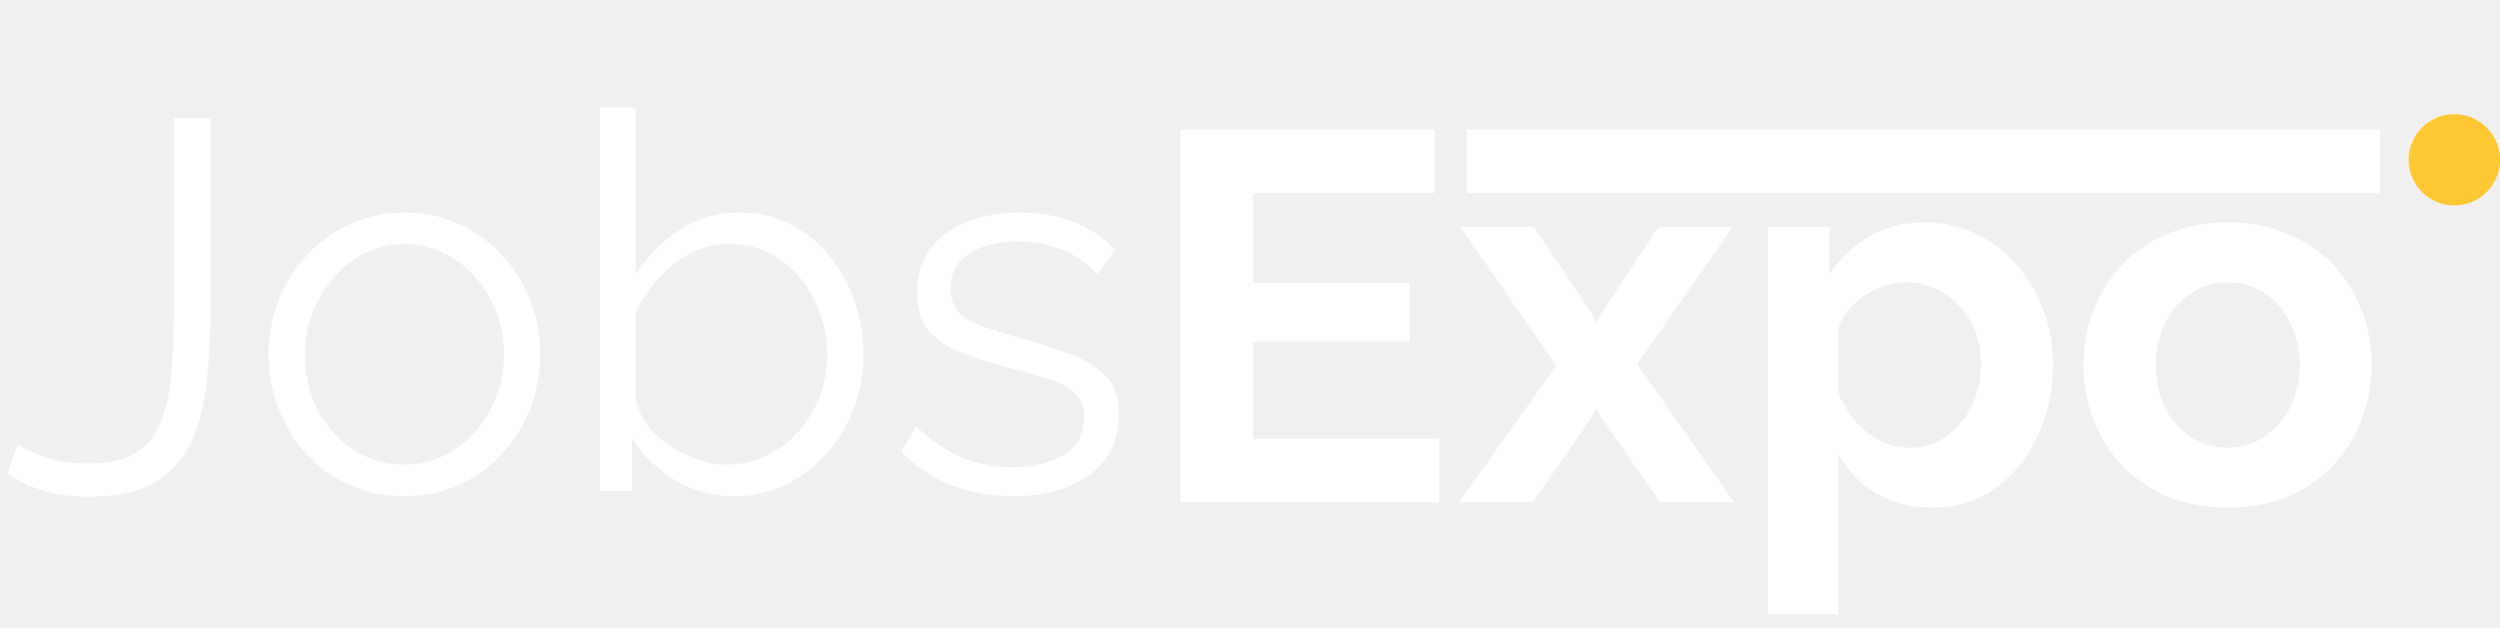
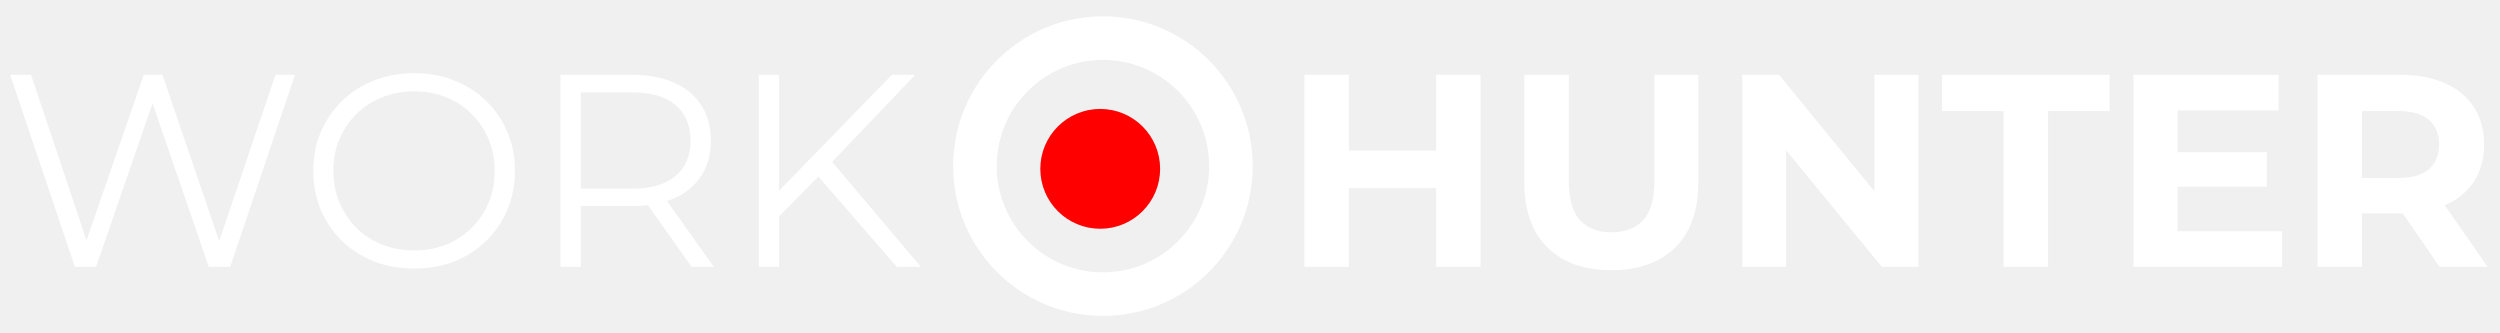
- <svg xmlns="http://www.w3.org/2000/svg" width="219" height="55" viewBox="0 0 219 55" fill="none">
-   <path d="M126.082 38.434V44H103.404V11.34H125.668V16.906H109.752V24.772H123.506V29.924H109.752V38.434H126.082ZM134.389 19.896L139.449 27.44L139.817 28.268L140.277 27.44L145.291 19.896H151.777L143.405 31.902L151.915 44H145.429L140.231 36.502L139.817 35.72L139.449 36.502L134.297 44H127.811L136.321 32.04L127.949 19.896H134.389ZM169.314 44.46C167.444 44.46 165.788 44.046 164.346 43.218C162.936 42.359 161.832 41.209 161.034 39.768V53.798H154.87V19.896H160.252V24.036C161.172 22.625 162.338 21.521 163.748 20.724C165.159 19.896 166.769 19.482 168.578 19.482C170.204 19.482 171.691 19.804 173.04 20.448C174.42 21.092 175.616 21.997 176.628 23.162C177.64 24.297 178.422 25.615 178.974 27.118C179.557 28.59 179.848 30.185 179.848 31.902C179.848 34.233 179.388 36.349 178.468 38.25C177.579 40.151 176.337 41.669 174.742 42.804C173.178 43.908 171.369 44.46 169.314 44.46ZM167.244 39.216C168.195 39.216 169.054 39.017 169.82 38.618C170.587 38.219 171.246 37.683 171.798 37.008C172.381 36.303 172.81 35.521 173.086 34.662C173.393 33.773 173.546 32.853 173.546 31.902C173.546 30.89 173.378 29.955 173.04 29.096C172.734 28.237 172.274 27.486 171.66 26.842C171.047 26.167 170.326 25.646 169.498 25.278C168.701 24.91 167.827 24.726 166.876 24.726C166.294 24.726 165.696 24.833 165.082 25.048C164.5 25.232 163.932 25.508 163.38 25.876C162.828 26.244 162.338 26.673 161.908 27.164C161.51 27.655 161.218 28.191 161.034 28.774V34.432C161.402 35.321 161.893 36.134 162.506 36.87C163.15 37.606 163.886 38.189 164.714 38.618C165.542 39.017 166.386 39.216 167.244 39.216ZM195.157 44.46C193.194 44.46 191.431 44.138 189.867 43.494C188.303 42.819 186.969 41.899 185.865 40.734C184.791 39.569 183.963 38.235 183.381 36.732C182.798 35.229 182.507 33.65 182.507 31.994C182.507 30.307 182.798 28.713 183.381 27.21C183.963 25.707 184.791 24.373 185.865 23.208C186.969 22.043 188.303 21.138 189.867 20.494C191.431 19.819 193.194 19.482 195.157 19.482C197.119 19.482 198.867 19.819 200.401 20.494C201.965 21.138 203.299 22.043 204.403 23.208C205.507 24.373 206.335 25.707 206.887 27.21C207.469 28.713 207.761 30.307 207.761 31.994C207.761 33.65 207.469 35.229 206.887 36.732C206.335 38.235 205.507 39.569 204.403 40.734C203.329 41.899 202.011 42.819 200.447 43.494C198.883 44.138 197.119 44.46 195.157 44.46ZM188.855 31.994C188.855 33.405 189.131 34.662 189.683 35.766C190.235 36.839 190.986 37.683 191.937 38.296C192.887 38.909 193.961 39.216 195.157 39.216C196.322 39.216 197.38 38.909 198.331 38.296C199.281 37.652 200.033 36.793 200.585 35.72C201.167 34.616 201.459 33.359 201.459 31.948C201.459 30.568 201.167 29.326 200.585 28.222C200.033 27.118 199.281 26.259 198.331 25.646C197.38 25.033 196.322 24.726 195.157 24.726C193.961 24.726 192.887 25.048 191.937 25.692C190.986 26.305 190.235 27.164 189.683 28.268C189.131 29.341 188.855 30.583 188.855 31.994Z" fill="white" />
-   <path d="M128.5 11.355H208.497V16.902H128.5V11.355Z" fill="white" />
-   <path d="M1.564 38.906C2.208 39.366 3.051 39.765 4.094 40.102C5.167 40.439 6.394 40.608 7.774 40.608C9.369 40.608 10.657 40.347 11.638 39.826C12.619 39.274 13.371 38.461 13.892 37.388C14.413 36.284 14.766 34.919 14.95 33.294C15.134 31.669 15.226 29.767 15.226 27.59V10.34H18.446V26.946C18.446 29.399 18.323 31.638 18.078 33.662C17.833 35.686 17.357 37.434 16.652 38.906C15.947 40.378 14.889 41.513 13.478 42.31C12.067 43.107 10.197 43.506 7.866 43.506C6.363 43.506 5.029 43.337 3.864 43C2.699 42.663 1.625 42.157 0.644 41.482L1.564 38.906ZM35.404 43.46C33.687 43.46 32.092 43.138 30.62 42.494C29.179 41.819 27.922 40.915 26.848 39.78C25.805 38.615 24.993 37.296 24.41 35.824C23.828 34.321 23.536 32.742 23.536 31.086C23.536 29.369 23.828 27.774 24.41 26.302C24.993 24.799 25.821 23.481 26.894 22.346C27.968 21.181 29.225 20.276 30.666 19.632C32.138 18.957 33.733 18.62 35.45 18.62C37.167 18.62 38.747 18.957 40.188 19.632C41.63 20.276 42.887 21.181 43.96 22.346C45.033 23.481 45.861 24.799 46.444 26.302C47.027 27.774 47.318 29.369 47.318 31.086C47.318 32.742 47.027 34.321 46.444 35.824C45.861 37.296 45.033 38.615 43.96 39.78C42.917 40.915 41.66 41.819 40.188 42.494C38.747 43.138 37.152 43.46 35.404 43.46ZM26.71 31.132C26.71 32.911 27.093 34.536 27.86 36.008C28.657 37.449 29.715 38.599 31.034 39.458C32.353 40.286 33.809 40.7 35.404 40.7C36.999 40.7 38.456 40.271 39.774 39.412C41.093 38.553 42.151 37.388 42.948 35.916C43.745 34.413 44.144 32.788 44.144 31.04C44.144 29.261 43.745 27.636 42.948 26.164C42.151 24.692 41.093 23.527 39.774 22.668C38.456 21.809 36.999 21.38 35.404 21.38C33.809 21.38 32.353 21.825 31.034 22.714C29.746 23.603 28.703 24.784 27.906 26.256C27.109 27.697 26.71 29.323 26.71 31.132ZM64.28 43.46C62.409 43.46 60.676 42.985 59.082 42.034C57.487 41.053 56.245 39.826 55.356 38.354V43H52.55V9.42H55.678V24.048C56.751 22.423 58.039 21.119 59.542 20.138C61.044 19.126 62.792 18.62 64.786 18.62C66.472 18.62 67.975 18.973 69.294 19.678C70.643 20.383 71.793 21.334 72.744 22.53C73.694 23.695 74.415 25.029 74.906 26.532C75.396 28.004 75.642 29.522 75.642 31.086C75.642 32.773 75.35 34.352 74.768 35.824C74.216 37.296 73.418 38.615 72.376 39.78C71.333 40.915 70.122 41.819 68.742 42.494C67.392 43.138 65.905 43.46 64.28 43.46ZM63.544 40.7C64.832 40.7 66.028 40.439 67.132 39.918C68.236 39.397 69.186 38.676 69.984 37.756C70.781 36.836 71.394 35.809 71.824 34.674C72.253 33.509 72.468 32.313 72.468 31.086C72.468 29.399 72.1 27.82 71.364 26.348C70.658 24.845 69.662 23.649 68.374 22.76C67.116 21.84 65.629 21.38 63.912 21.38C62.685 21.38 61.535 21.656 60.462 22.208C59.419 22.76 58.484 23.496 57.656 24.416C56.858 25.305 56.199 26.287 55.678 27.36V34.812C55.8 35.64 56.122 36.422 56.644 37.158C57.165 37.863 57.809 38.477 58.576 38.998C59.373 39.519 60.201 39.933 61.06 40.24C61.918 40.547 62.746 40.7 63.544 40.7ZM88.806 43.46C86.844 43.46 85.019 43.138 83.332 42.494C81.646 41.85 80.189 40.869 78.962 39.55L80.25 37.342C81.6 38.599 82.949 39.519 84.298 40.102C85.678 40.654 87.135 40.93 88.668 40.93C90.539 40.93 92.057 40.562 93.222 39.826C94.388 39.059 94.97 37.971 94.97 36.56C94.97 35.609 94.679 34.889 94.096 34.398C93.544 33.877 92.732 33.463 91.658 33.156C90.616 32.819 89.358 32.466 87.886 32.098C86.23 31.638 84.835 31.163 83.7 30.672C82.596 30.151 81.753 29.507 81.17 28.74C80.618 27.943 80.342 26.915 80.342 25.658C80.342 24.094 80.726 22.806 81.492 21.794C82.29 20.751 83.363 19.969 84.712 19.448C86.092 18.896 87.626 18.62 89.312 18.62C91.152 18.62 92.778 18.911 94.188 19.494C95.599 20.077 96.749 20.889 97.638 21.932L96.12 24.048C95.262 23.067 94.234 22.346 93.038 21.886C91.873 21.395 90.57 21.15 89.128 21.15C88.147 21.15 87.212 21.288 86.322 21.564C85.433 21.809 84.697 22.239 84.114 22.852C83.562 23.435 83.286 24.247 83.286 25.29C83.286 26.149 83.501 26.823 83.93 27.314C84.36 27.774 85.004 28.173 85.862 28.51C86.721 28.817 87.779 29.154 89.036 29.522C90.846 30.013 92.425 30.519 93.774 31.04C95.124 31.531 96.166 32.175 96.902 32.972C97.638 33.769 98.006 34.889 98.006 36.33C98.006 38.569 97.163 40.317 95.476 41.574C93.79 42.831 91.566 43.46 88.806 43.46Z" fill="white" />
-   <circle cx="215" cy="14" r="4" fill="#FFC731" />
+ <svg xmlns="http://www.w3.org/2000/svg" width="459" height="61" viewBox="0 0 459 61" fill="none">
+   <path d="M13.753 49L1.864 13.736H5.693L16.826 46.934H14.912L26.398 13.736H29.823L41.158 46.934H39.344L50.578 13.736H54.155L42.266 49H38.337L27.506 17.514H28.513L17.632 49H13.753ZM76.061 49.302C73.408 49.302 70.94 48.866 68.656 47.992C66.406 47.086 64.441 45.826 62.762 44.214C61.116 42.569 59.823 40.671 58.883 38.522C57.976 36.339 57.523 33.954 57.523 31.368C57.523 28.782 57.976 26.414 58.883 24.265C59.823 22.082 61.116 20.184 62.762 18.572C64.441 16.927 66.406 15.667 68.656 14.794C70.906 13.887 73.374 13.434 76.061 13.434C78.715 13.434 81.166 13.887 83.416 14.794C85.666 15.667 87.614 16.91 89.26 18.522C90.939 20.134 92.232 22.032 93.139 24.215C94.079 26.398 94.55 28.782 94.55 31.368C94.55 33.954 94.079 36.339 93.139 38.522C92.232 40.705 90.939 42.602 89.26 44.214C87.614 45.826 85.666 47.086 83.416 47.992C81.166 48.866 78.715 49.302 76.061 49.302ZM76.061 45.977C78.177 45.977 80.125 45.625 81.905 44.919C83.719 44.181 85.28 43.156 86.59 41.846C87.933 40.503 88.975 38.958 89.713 37.212C90.452 35.432 90.822 33.484 90.822 31.368C90.822 29.252 90.452 27.321 89.713 25.575C88.975 23.795 87.933 22.25 86.59 20.94C85.28 19.597 83.719 18.572 81.905 17.867C80.125 17.128 78.177 16.759 76.061 16.759C73.945 16.759 71.981 17.128 70.167 17.867C68.354 18.572 66.775 19.597 65.432 20.94C64.122 22.25 63.081 23.795 62.308 25.575C61.569 27.321 61.2 29.252 61.2 31.368C61.2 33.45 61.569 35.381 62.308 37.161C63.081 38.941 64.122 40.503 65.432 41.846C66.775 43.156 68.354 44.181 70.167 44.919C71.981 45.625 73.945 45.977 76.061 45.977ZM102.906 49V13.736H116.104C119.093 13.736 121.663 14.223 123.812 15.197C125.961 16.137 127.607 17.514 128.749 19.328C129.924 21.108 130.512 23.274 130.512 25.827C130.512 28.312 129.924 30.461 128.749 32.275C127.607 34.055 125.961 35.432 123.812 36.406C121.663 37.346 119.093 37.816 116.104 37.816H104.971L106.633 36.103V49H102.906ZM126.986 49L117.918 36.204H121.948L131.066 49H126.986ZM106.633 36.406L104.971 34.643H116.004C119.53 34.643 122.2 33.87 124.013 32.325C125.861 30.78 126.784 28.614 126.784 25.827C126.784 23.006 125.861 20.823 124.013 19.278C122.2 17.733 119.53 16.96 116.004 16.96H104.971L106.633 15.197V36.406ZM142.535 40.234L142.384 35.7L163.744 13.736H168.026L152.459 30.058L150.343 32.325L142.535 40.234ZM139.311 49V13.736H143.039V49H139.311ZM164.65 49L149.437 31.469L151.955 28.748L169.084 49H164.65ZM263.668 13.736H271.829V49H263.668V13.736ZM247.648 49H239.487V13.736H247.648V49ZM264.272 34.542H247.043V27.64H264.272V34.542ZM295.839 49.605C290.835 49.605 286.923 48.211 284.102 45.423C281.28 42.636 279.87 38.656 279.87 33.484V13.736H288.031V33.182C288.031 36.54 288.719 38.958 290.096 40.436C291.473 41.914 293.405 42.653 295.89 42.653C298.375 42.653 300.306 41.914 301.683 40.436C303.06 38.958 303.749 36.54 303.749 33.182V13.736H311.809V33.484C311.809 38.656 310.398 42.636 307.577 45.423C304.756 48.211 300.844 49.605 295.839 49.605ZM319.874 49V13.736H326.624L347.43 39.126H344.155V13.736H352.216V49H345.515L324.659 23.61H327.934V49H319.874ZM367.863 49V20.386H356.579V13.736H387.309V20.386H376.025V49H367.863ZM399.206 27.942H416.183V34.29H399.206V27.942ZM399.811 42.451H419.004V49H391.7V13.736H418.349V20.285H399.811V42.451ZM425.498 49V13.736H440.762C443.919 13.736 446.639 14.257 448.923 15.298C451.207 16.305 452.97 17.766 454.213 19.681C455.455 21.595 456.077 23.879 456.077 26.532C456.077 29.151 455.455 31.418 454.213 33.333C452.97 35.214 451.207 36.658 448.923 37.665C446.639 38.673 443.919 39.176 440.762 39.176H430.032L433.659 35.6V49H425.498ZM447.916 49L439.1 36.204H447.815L456.732 49H447.916ZM433.659 36.507L430.032 32.678H440.309C442.827 32.678 444.708 32.141 445.951 31.066C447.193 29.957 447.815 28.446 447.815 26.532C447.815 24.584 447.193 23.073 445.951 21.998C444.708 20.923 442.827 20.386 440.309 20.386H430.032L433.659 16.507V36.507Z" fill="white" />
+   <circle cx="202.5" cy="30.5" r="23.5" stroke="white" stroke-width="8" />
+   <circle cx="202" cy="31" r="7" fill="#FF0000" stroke="#FF0000" stroke-width="8" />
</svg>
